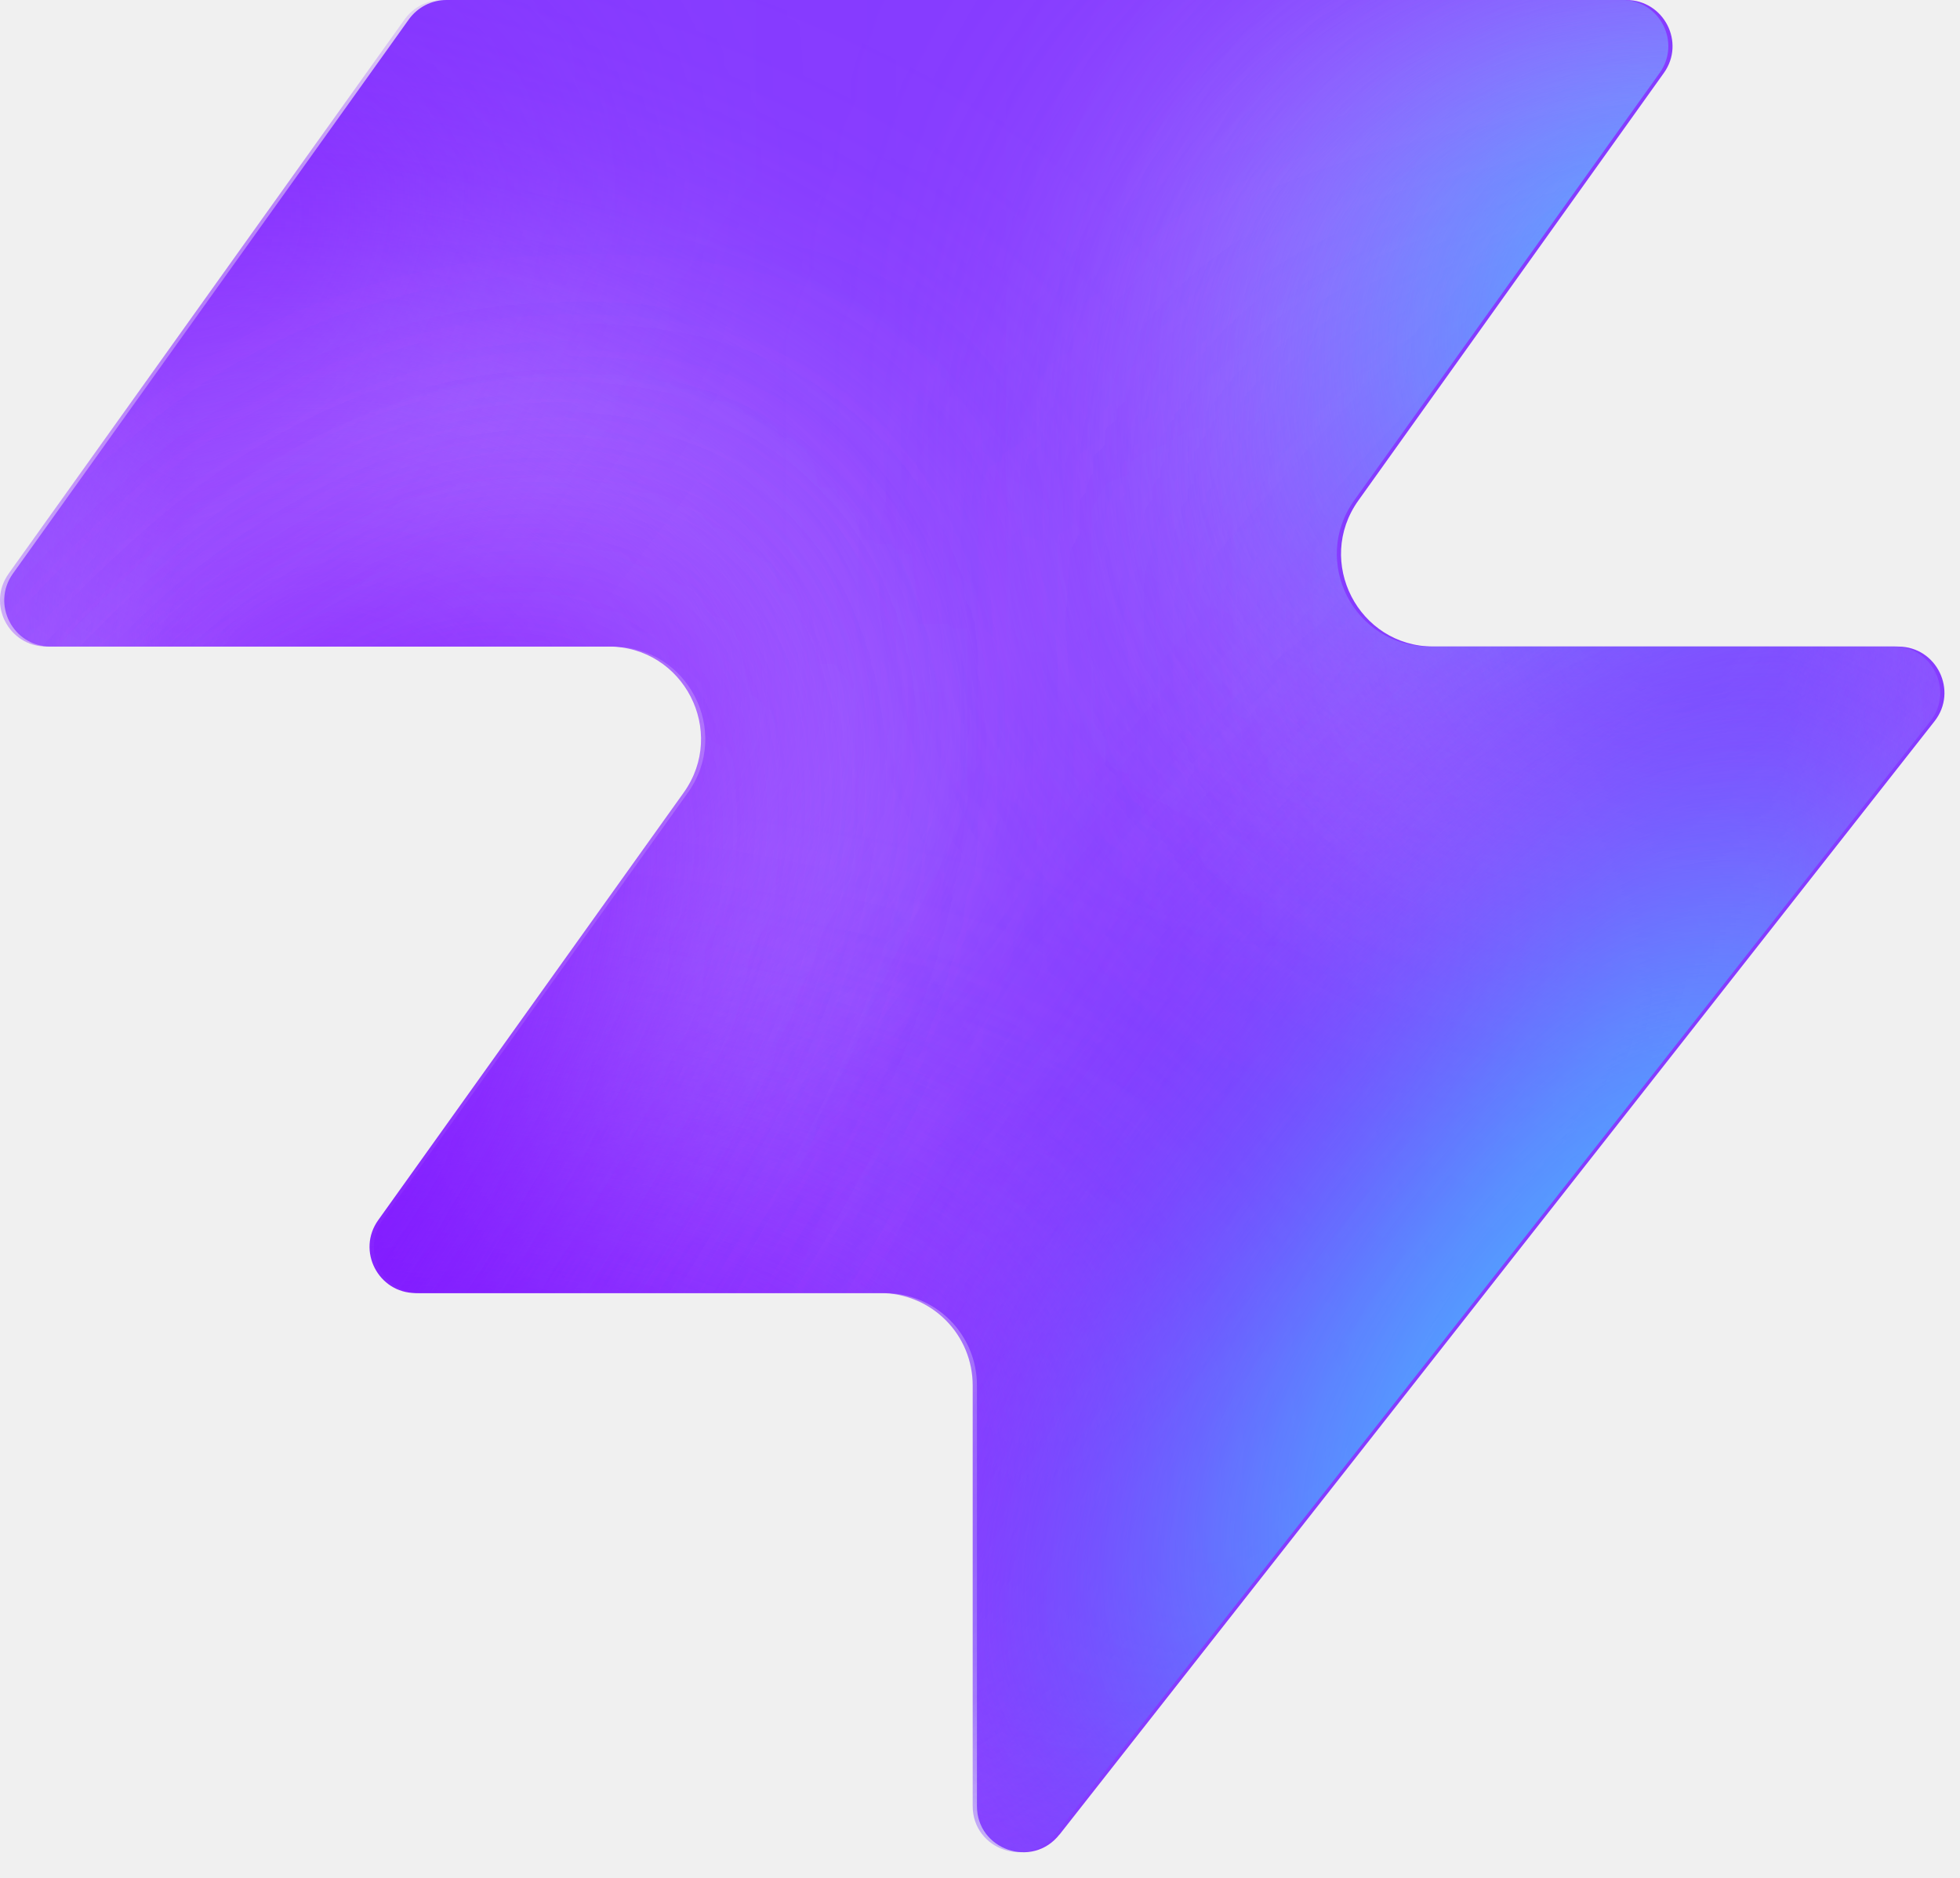
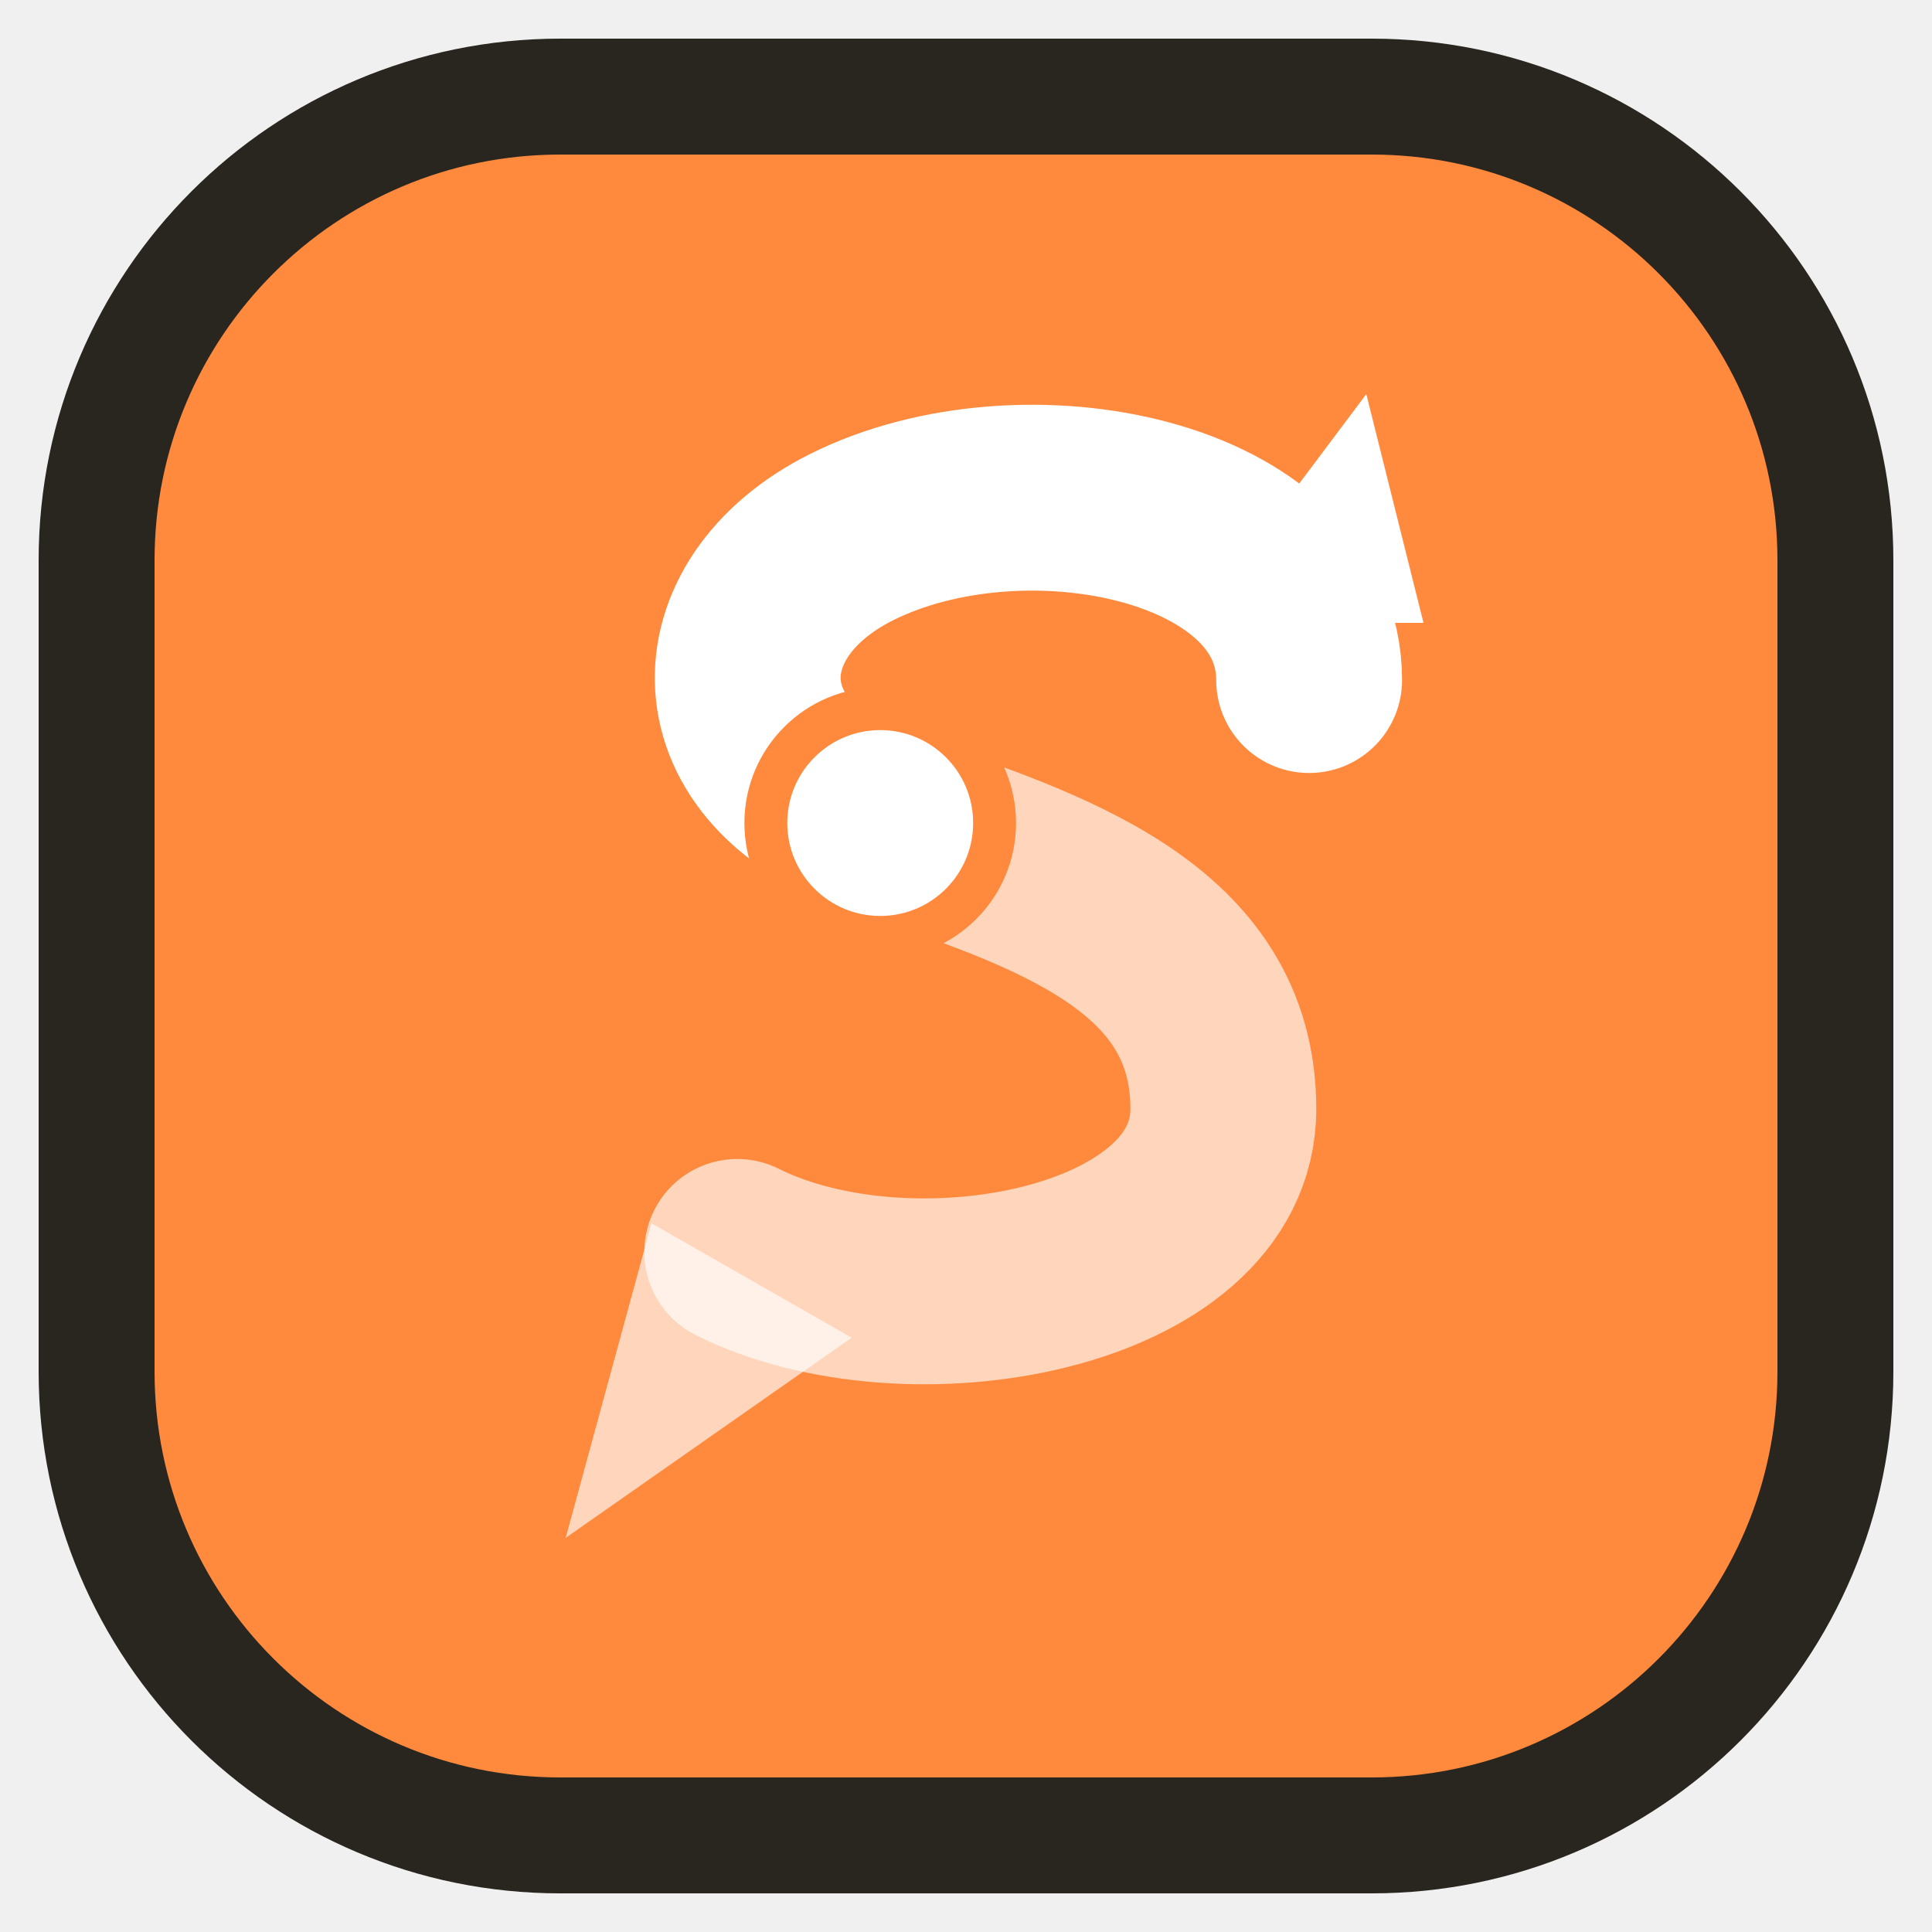
- <svg xmlns="http://www.w3.org/2000/svg" width="48" height="46" fill="none" viewBox="0 0 48 46">
-   <path fill="#863bff" d="M25.946 44.938c-.664.845-2.021.375-2.021-.698V33.937a2.26 2.26 0 0 0-2.262-2.262H10.287c-.92 0-1.456-1.04-.92-1.788l7.48-10.471c1.07-1.497 0-3.578-1.842-3.578H1.237c-.92 0-1.456-1.04-.92-1.788L10.013.474c.214-.297.556-.474.92-.474h28.894c.92 0 1.456 1.04.92 1.788l-7.48 10.471c-1.07 1.498 0 3.579 1.842 3.579h11.377c.943 0 1.473 1.088.89 1.83L25.947 44.94z" style="fill:#863bff;fill:color(display-p3 .525 .23 1);fill-opacity:1" />
-   <mask id="a" width="48" height="46" x="0" y="0" maskUnits="userSpaceOnUse" style="mask-type:alpha">
-     <path fill="#000" d="M25.842 44.938c-.664.844-2.021.375-2.021-.698V33.937a2.26 2.26 0 0 0-2.262-2.262H10.183c-.92 0-1.456-1.04-.92-1.788l7.48-10.471c1.07-1.498 0-3.579-1.842-3.579H1.133c-.92 0-1.456-1.04-.92-1.787L9.91.473c.214-.297.556-.474.92-.474h28.894c.92 0 1.456 1.04.92 1.788l-7.48 10.471c-1.07 1.498 0 3.578 1.842 3.578h11.377c.943 0 1.473 1.088.89 1.832L25.843 44.94z" style="fill:#000;fill-opacity:1" />
-   </mask>
-   <g mask="url(#a)">
-     <g filter="url(#b)">
-       <ellipse cx="5.508" cy="14.704" fill="#ede6ff" rx="5.508" ry="14.704" style="fill:#ede6ff;fill:color(display-p3 .927 .903 1);fill-opacity:1" transform="matrix(.00324 1 1 -.00324 -4.47 31.516)" />
-     </g>
-     <g filter="url(#c)">
-       <ellipse cx="10.399" cy="29.851" fill="#ede6ff" rx="10.399" ry="29.851" style="fill:#ede6ff;fill:color(display-p3 .927 .903 1);fill-opacity:1" transform="matrix(.00324 1 1 -.00324 -39.328 7.883)" />
-     </g>
-     <g filter="url(#d)">
-       <ellipse cx="5.508" cy="30.487" fill="#7e14ff" rx="5.508" ry="30.487" style="fill:#7e14ff;fill:color(display-p3 .492 .077 1);fill-opacity:1" transform="rotate(89.814 -25.913 -14.639)scale(1 -1)" />
-     </g>
-     <g filter="url(#e)">
-       <ellipse cx="5.508" cy="30.599" fill="#7e14ff" rx="5.508" ry="30.599" style="fill:#7e14ff;fill:color(display-p3 .492 .077 1);fill-opacity:1" transform="rotate(89.814 -32.644 -3.334)scale(1 -1)" />
-     </g>
-     <g filter="url(#f)">
-       <ellipse cx="5.508" cy="30.599" fill="#7e14ff" rx="5.508" ry="30.599" style="fill:#7e14ff;fill:color(display-p3 .492 .077 1);fill-opacity:1" transform="matrix(.00324 1 1 -.00324 -34.34 30.47)" />
-     </g>
-     <g filter="url(#g)">
-       <ellipse cx="14.072" cy="22.078" fill="#ede6ff" rx="14.072" ry="22.078" style="fill:#ede6ff;fill:color(display-p3 .927 .903 1);fill-opacity:1" transform="rotate(93.35 24.506 48.493)scale(-1 1)" />
-     </g>
-     <g filter="url(#h)">
-       <ellipse cx="3.47" cy="21.501" fill="#7e14ff" rx="3.47" ry="21.501" style="fill:#7e14ff;fill:color(display-p3 .492 .077 1);fill-opacity:1" transform="rotate(89.009 28.708 47.59)scale(-1 1)" />
-     </g>
-     <g filter="url(#i)">
-       <ellipse cx="3.47" cy="21.501" fill="#7e14ff" rx="3.47" ry="21.501" style="fill:#7e14ff;fill:color(display-p3 .492 .077 1);fill-opacity:1" transform="rotate(89.009 28.708 47.59)scale(-1 1)" />
-     </g>
-     <g filter="url(#j)">
-       <ellipse cx=".387" cy="8.972" fill="#7e14ff" rx="4.407" ry="29.108" style="fill:#7e14ff;fill:color(display-p3 .492 .077 1);fill-opacity:1" transform="rotate(39.51 .387 8.972)" />
-     </g>
-     <g filter="url(#k)">
-       <ellipse cx="47.523" cy="-6.092" fill="#7e14ff" rx="4.407" ry="29.108" style="fill:#7e14ff;fill:color(display-p3 .492 .077 1);fill-opacity:1" transform="rotate(37.892 47.523 -6.092)" />
-     </g>
-     <g filter="url(#l)">
-       <ellipse cx="41.412" cy="6.333" fill="#47bfff" rx="5.971" ry="9.665" style="fill:#47bfff;fill:color(display-p3 .28 .748 1);fill-opacity:1" transform="rotate(37.892 41.412 6.333)" />
-     </g>
-     <g filter="url(#m)">
-       <ellipse cx="-1.879" cy="38.332" fill="#7e14ff" rx="4.407" ry="29.108" style="fill:#7e14ff;fill:color(display-p3 .492 .077 1);fill-opacity:1" transform="rotate(37.892 -1.88 38.332)" />
-     </g>
-     <g filter="url(#n)">
-       <ellipse cx="-1.879" cy="38.332" fill="#7e14ff" rx="4.407" ry="29.108" style="fill:#7e14ff;fill:color(display-p3 .492 .077 1);fill-opacity:1" transform="rotate(37.892 -1.88 38.332)" />
-     </g>
-     <g filter="url(#o)">
-       <ellipse cx="35.651" cy="29.907" fill="#7e14ff" rx="4.407" ry="29.108" style="fill:#7e14ff;fill:color(display-p3 .492 .077 1);fill-opacity:1" transform="rotate(37.892 35.651 29.907)" />
-     </g>
-     <g filter="url(#p)">
-       <ellipse cx="38.418" cy="32.4" fill="#47bfff" rx="5.971" ry="15.297" style="fill:#47bfff;fill:color(display-p3 .28 .748 1);fill-opacity:1" transform="rotate(37.892 38.418 32.4)" />
-     </g>
+ <svg xmlns="http://www.w3.org/2000/svg" viewBox="0 0 100 100" fill="none">
+   <rect x="5" y="5" width="90" height="90" rx="24" fill="#FF8A3D" stroke="#29251F" stroke-width="6" />
+   <g transform="translate(13, 13) scale(0.74)">
+     <path d="M74,30 C74,18 54,14 42,20 C32,25 32,36 44,40" stroke="#FFFFFF" stroke-width="13" stroke-linecap="round" fill="none" />
+     <polygon points="66,26 78,10 82,26" fill="#FFFFFF" />
+     <path d="M44,40 C56,44 68,48 68,60 C68,72 46,76 34,70" stroke="#FFFFFF" stroke-opacity="0.65" stroke-width="13" stroke-linecap="round" fill="none" />
+     <polygon points="42,76 22,90 28,68" fill="#FFFFFF" fill-opacity="0.65" />
+     <circle cx="44" cy="40" r="8" fill="#FFFFFF" stroke="#FF8A3D" stroke-width="3" />
  </g>
-   <defs>
-     <filter id="b" width="60.045" height="41.654" x="-19.77" y="16.149" color-interpolation-filters="sRGB" filterUnits="userSpaceOnUse">
-       <feFlood flood-opacity="0" result="BackgroundImageFix" />
-       <feBlend in="SourceGraphic" in2="BackgroundImageFix" result="shape" />
-       <feGaussianBlur result="effect1_foregroundBlur_2002_17158" stdDeviation="7.659" />
-     </filter>
-     <filter id="c" width="90.34" height="51.437" x="-54.613" y="-7.533" color-interpolation-filters="sRGB" filterUnits="userSpaceOnUse">
-       <feFlood flood-opacity="0" result="BackgroundImageFix" />
-       <feBlend in="SourceGraphic" in2="BackgroundImageFix" result="shape" />
-       <feGaussianBlur result="effect1_foregroundBlur_2002_17158" stdDeviation="7.659" />
-     </filter>
-     <filter id="d" width="79.355" height="29.4" x="-49.64" y="2.03" color-interpolation-filters="sRGB" filterUnits="userSpaceOnUse">
-       <feFlood flood-opacity="0" result="BackgroundImageFix" />
-       <feBlend in="SourceGraphic" in2="BackgroundImageFix" result="shape" />
-       <feGaussianBlur result="effect1_foregroundBlur_2002_17158" stdDeviation="4.596" />
-     </filter>
-     <filter id="e" width="79.579" height="29.4" x="-45.045" y="20.029" color-interpolation-filters="sRGB" filterUnits="userSpaceOnUse">
-       <feFlood flood-opacity="0" result="BackgroundImageFix" />
-       <feBlend in="SourceGraphic" in2="BackgroundImageFix" result="shape" />
-       <feGaussianBlur result="effect1_foregroundBlur_2002_17158" stdDeviation="4.596" />
-     </filter>
-     <filter id="f" width="79.579" height="29.4" x="-43.513" y="21.178" color-interpolation-filters="sRGB" filterUnits="userSpaceOnUse">
-       <feFlood flood-opacity="0" result="BackgroundImageFix" />
-       <feBlend in="SourceGraphic" in2="BackgroundImageFix" result="shape" />
-       <feGaussianBlur result="effect1_foregroundBlur_2002_17158" stdDeviation="4.596" />
-     </filter>
-     <filter id="g" width="74.749" height="58.852" x="15.756" y="-17.901" color-interpolation-filters="sRGB" filterUnits="userSpaceOnUse">
-       <feFlood flood-opacity="0" result="BackgroundImageFix" />
-       <feBlend in="SourceGraphic" in2="BackgroundImageFix" result="shape" />
-       <feGaussianBlur result="effect1_foregroundBlur_2002_17158" stdDeviation="7.659" />
-     </filter>
-     <filter id="h" width="61.377" height="25.362" x="23.548" y="2.284" color-interpolation-filters="sRGB" filterUnits="userSpaceOnUse">
-       <feFlood flood-opacity="0" result="BackgroundImageFix" />
-       <feBlend in="SourceGraphic" in2="BackgroundImageFix" result="shape" />
-       <feGaussianBlur result="effect1_foregroundBlur_2002_17158" stdDeviation="4.596" />
-     </filter>
-     <filter id="i" width="61.377" height="25.362" x="23.548" y="2.284" color-interpolation-filters="sRGB" filterUnits="userSpaceOnUse">
-       <feFlood flood-opacity="0" result="BackgroundImageFix" />
-       <feBlend in="SourceGraphic" in2="BackgroundImageFix" result="shape" />
-       <feGaussianBlur result="effect1_foregroundBlur_2002_17158" stdDeviation="4.596" />
-     </filter>
-     <filter id="j" width="56.045" height="63.649" x="-27.636" y="-22.853" color-interpolation-filters="sRGB" filterUnits="userSpaceOnUse">
-       <feFlood flood-opacity="0" result="BackgroundImageFix" />
-       <feBlend in="SourceGraphic" in2="BackgroundImageFix" result="shape" />
-       <feGaussianBlur result="effect1_foregroundBlur_2002_17158" stdDeviation="4.596" />
-     </filter>
-     <filter id="k" width="54.814" height="64.646" x="20.116" y="-38.415" color-interpolation-filters="sRGB" filterUnits="userSpaceOnUse">
-       <feFlood flood-opacity="0" result="BackgroundImageFix" />
-       <feBlend in="SourceGraphic" in2="BackgroundImageFix" result="shape" />
-       <feGaussianBlur result="effect1_foregroundBlur_2002_17158" stdDeviation="4.596" />
-     </filter>
-     <filter id="l" width="33.541" height="35.313" x="24.641" y="-11.323" color-interpolation-filters="sRGB" filterUnits="userSpaceOnUse">
-       <feFlood flood-opacity="0" result="BackgroundImageFix" />
-       <feBlend in="SourceGraphic" in2="BackgroundImageFix" result="shape" />
-       <feGaussianBlur result="effect1_foregroundBlur_2002_17158" stdDeviation="4.596" />
-     </filter>
-     <filter id="m" width="54.814" height="64.646" x="-29.286" y="6.009" color-interpolation-filters="sRGB" filterUnits="userSpaceOnUse">
-       <feFlood flood-opacity="0" result="BackgroundImageFix" />
-       <feBlend in="SourceGraphic" in2="BackgroundImageFix" result="shape" />
-       <feGaussianBlur result="effect1_foregroundBlur_2002_17158" stdDeviation="4.596" />
-     </filter>
-     <filter id="n" width="54.814" height="64.646" x="-29.286" y="6.009" color-interpolation-filters="sRGB" filterUnits="userSpaceOnUse">
-       <feFlood flood-opacity="0" result="BackgroundImageFix" />
-       <feBlend in="SourceGraphic" in2="BackgroundImageFix" result="shape" />
-       <feGaussianBlur result="effect1_foregroundBlur_2002_17158" stdDeviation="4.596" />
-     </filter>
-     <filter id="o" width="54.814" height="64.646" x="8.244" y="-2.416" color-interpolation-filters="sRGB" filterUnits="userSpaceOnUse">
-       <feFlood flood-opacity="0" result="BackgroundImageFix" />
-       <feBlend in="SourceGraphic" in2="BackgroundImageFix" result="shape" />
-       <feGaussianBlur result="effect1_foregroundBlur_2002_17158" stdDeviation="4.596" />
-     </filter>
-     <filter id="p" width="39.409" height="43.623" x="18.713" y="10.588" color-interpolation-filters="sRGB" filterUnits="userSpaceOnUse">
-       <feFlood flood-opacity="0" result="BackgroundImageFix" />
-       <feBlend in="SourceGraphic" in2="BackgroundImageFix" result="shape" />
-       <feGaussianBlur result="effect1_foregroundBlur_2002_17158" stdDeviation="4.596" />
-     </filter>
-   </defs>
</svg>
